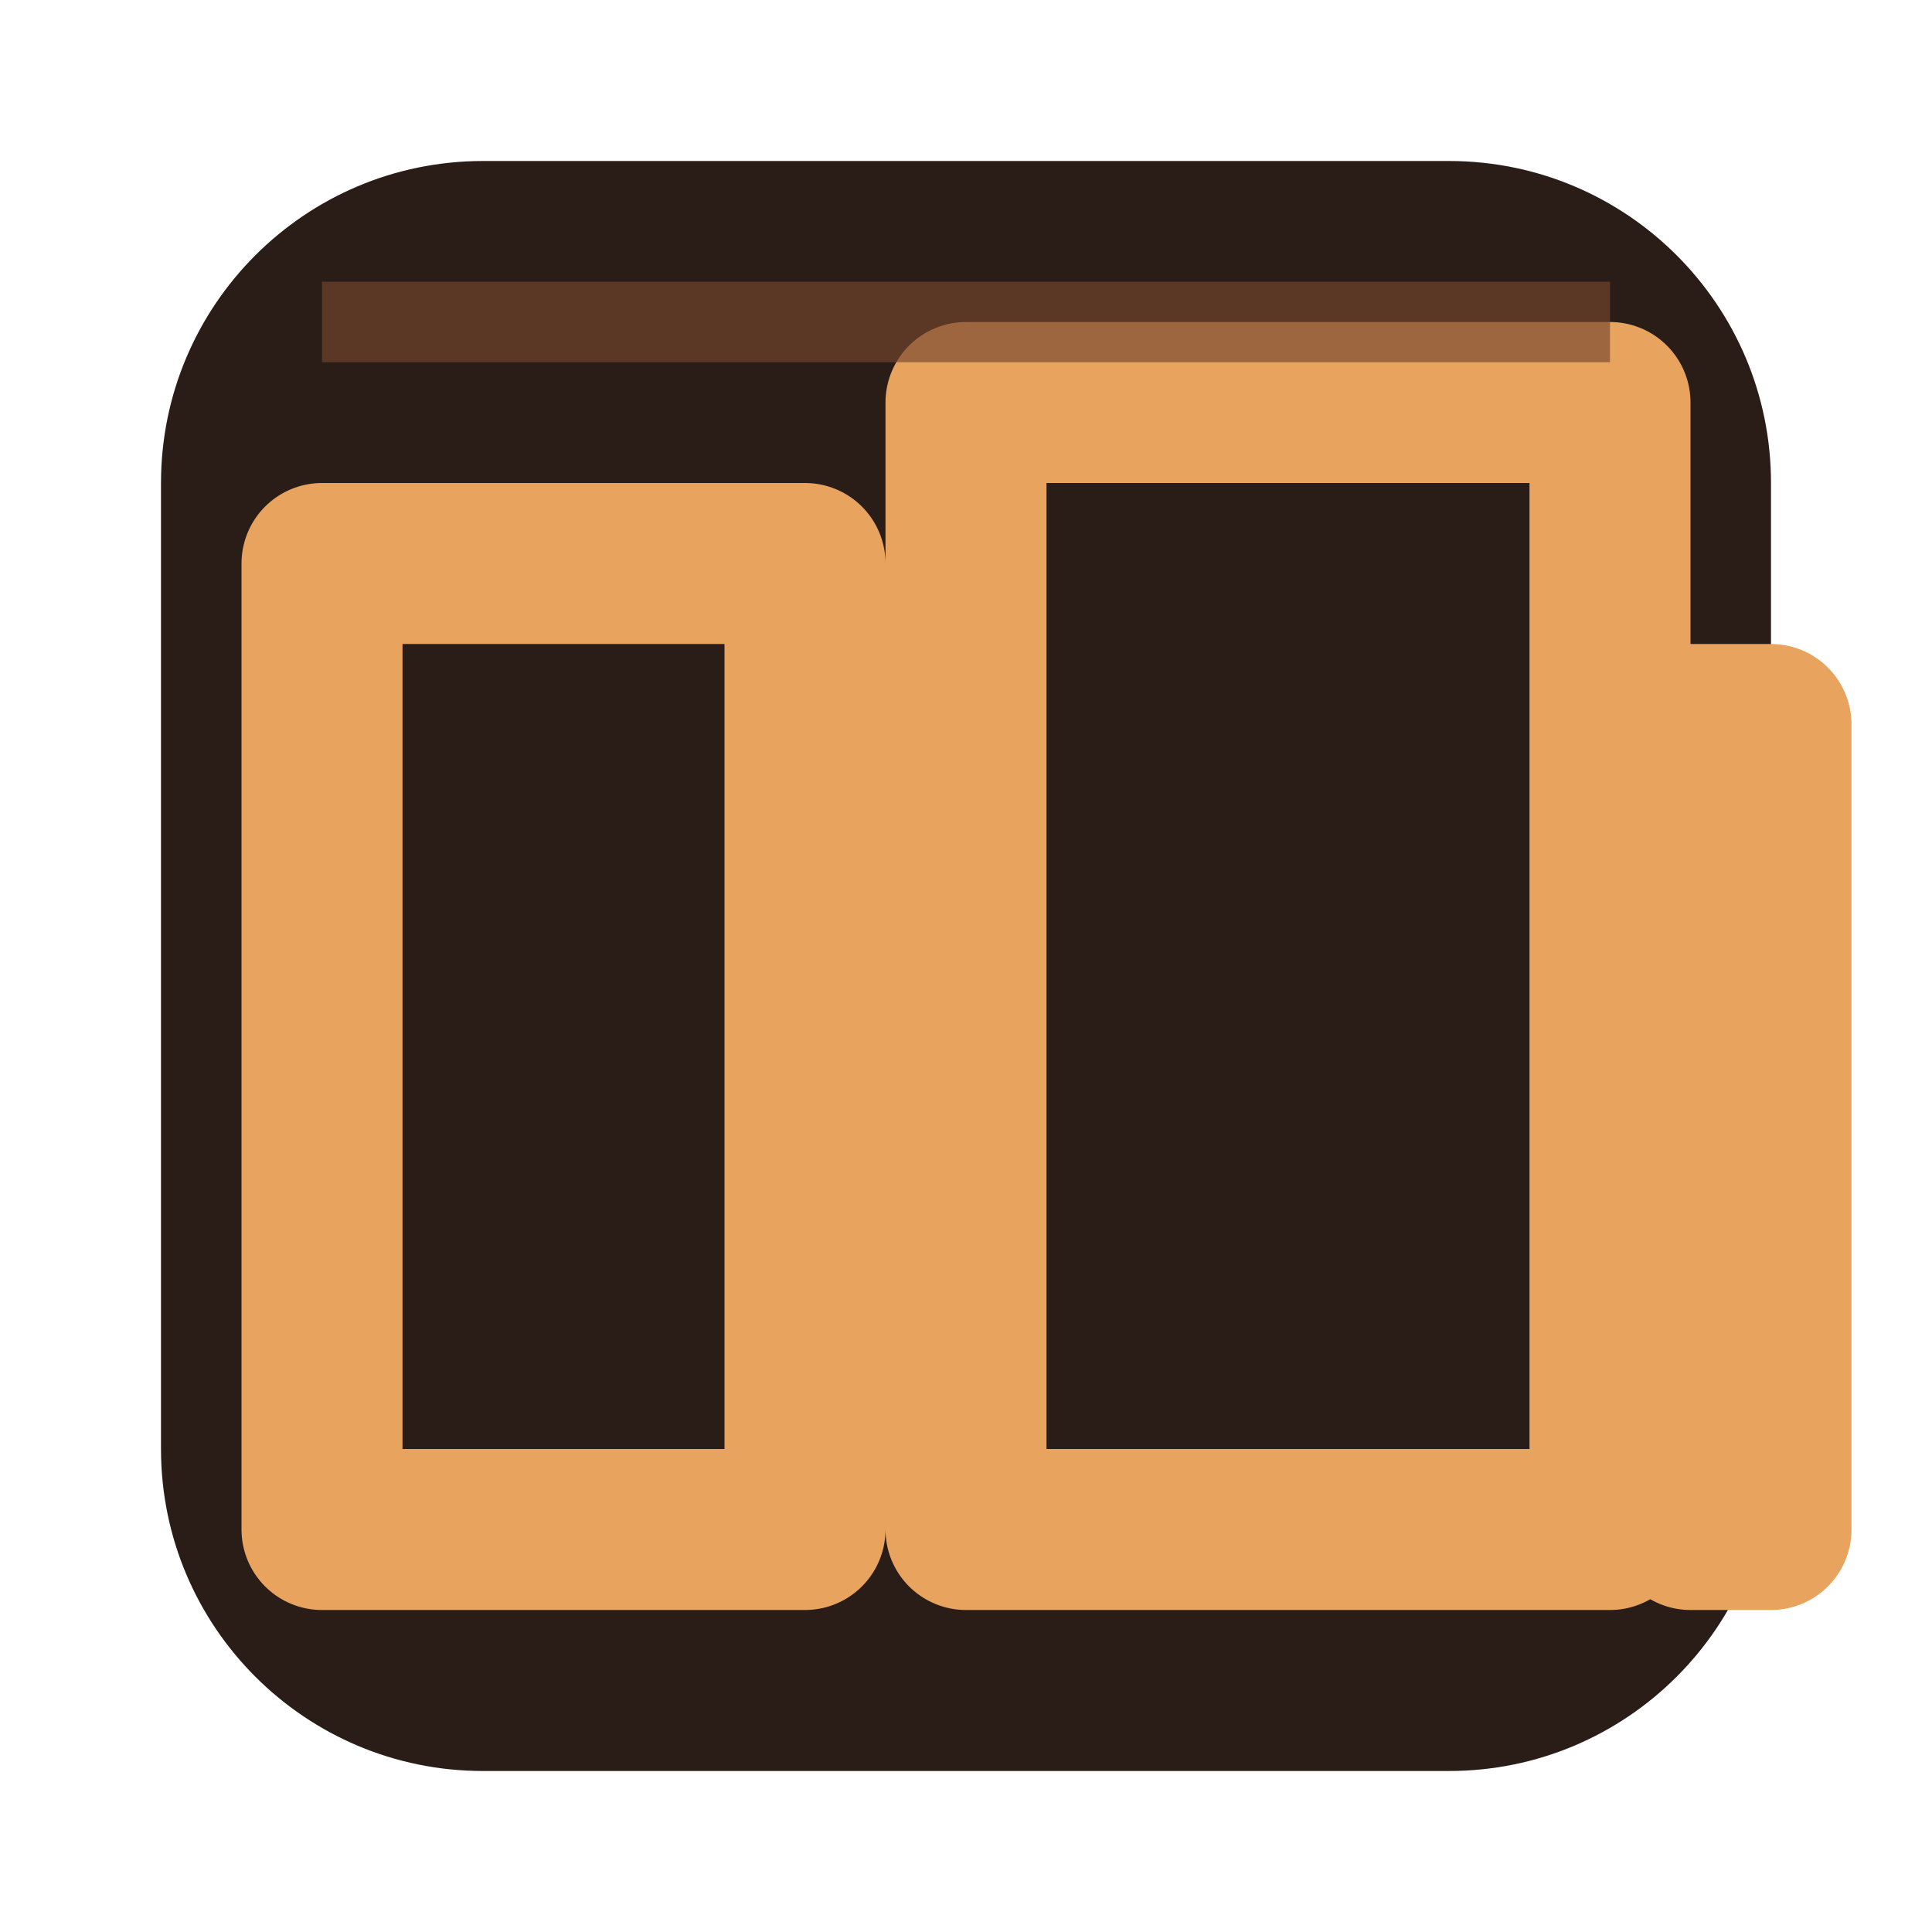
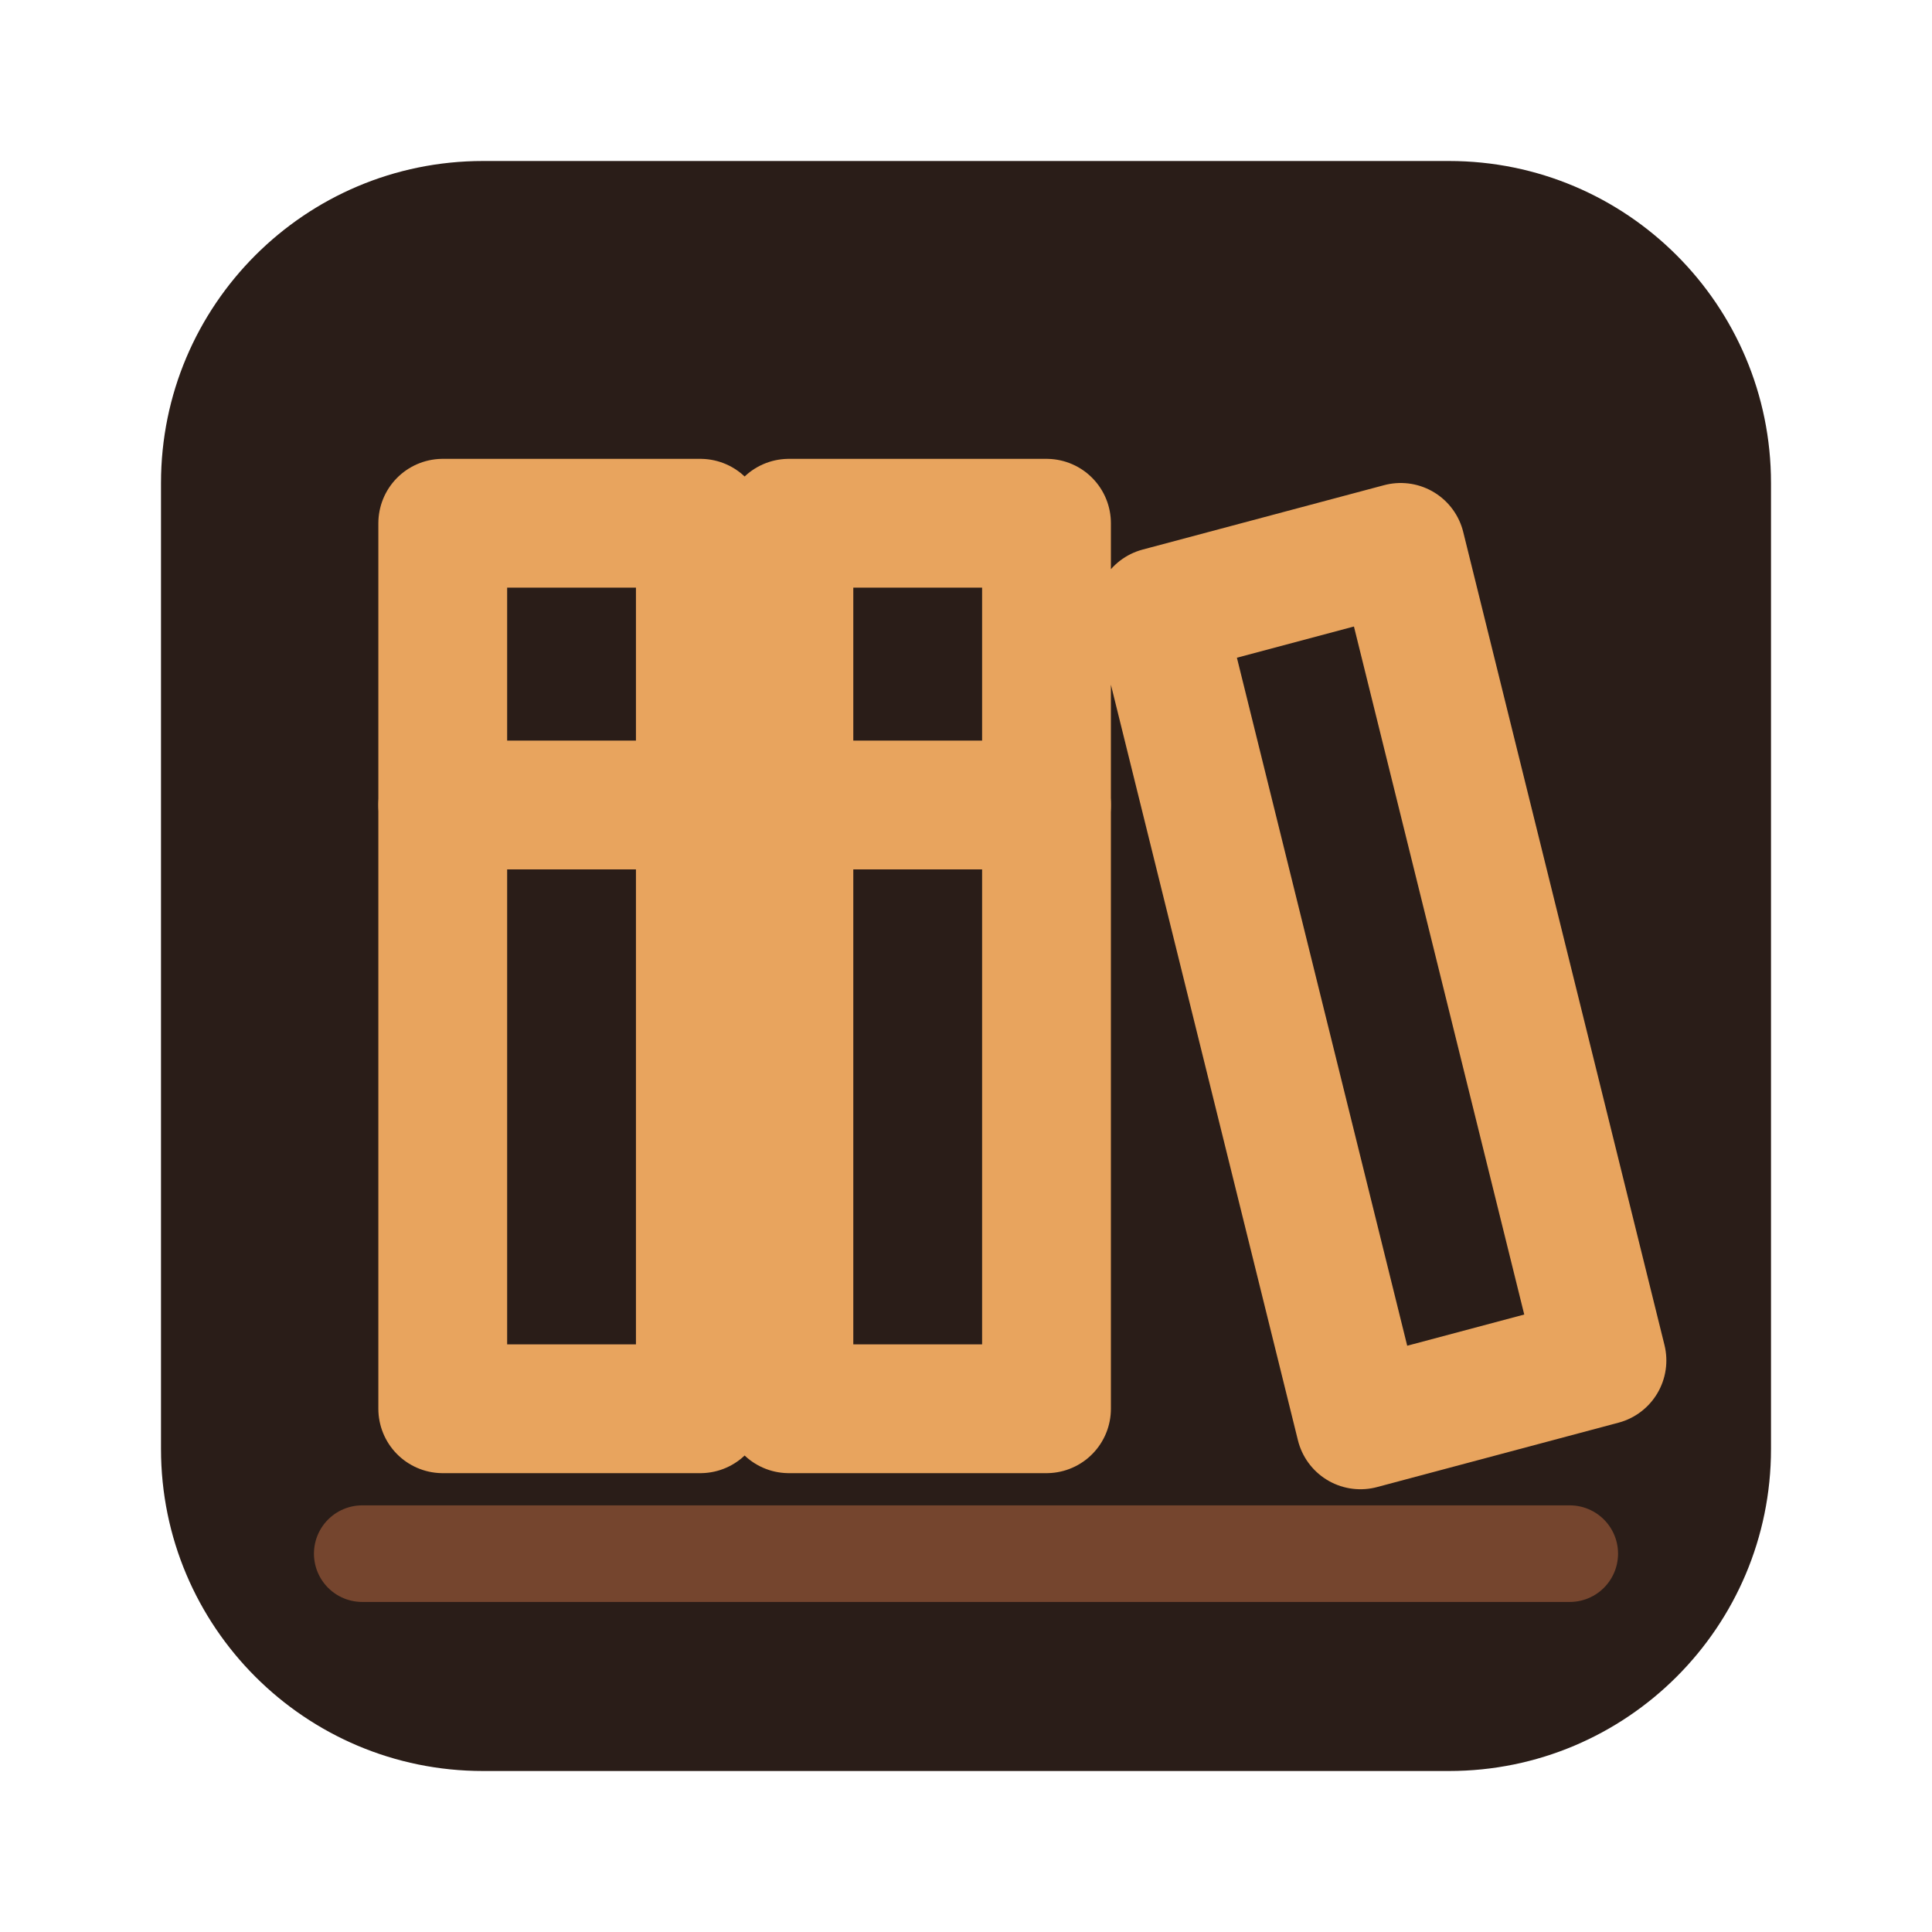
<svg xmlns="http://www.w3.org/2000/svg" viewBox="0 0 24 24">
  <rect x="2" y="2" width="20" height="20" rx="4" fill="#2a1d18" />
-   <g fill="none" stroke="#e8a45e" stroke-width="2" stroke-linecap="round" stroke-linejoin="round">
-     <path d="M12 5h8v14h-8zM4 7h6v12H4zM22 9h-1v10h1z" />
+   <g fill="none" stroke="#e8a45e" stroke-width="1.6" stroke-linecap="round" stroke-linejoin="round">
+     <path d="M5.5 6.5h3.2v11H5.5zM9.8 6.5H13v11H9.8zM14.4 7.6l3-.8 2.5 10.1-3 .8z" />
+     <path d="M5.5 10h3.2M9.8 10H13" />
  </g>
-   <path d="M4 4h16" stroke="#75452e" stroke-width="1" opacity=".65" />
+   <path d="M4.5 19.3h15" stroke="#75452e" stroke-width="1.2" stroke-linecap="round" />
</svg>
